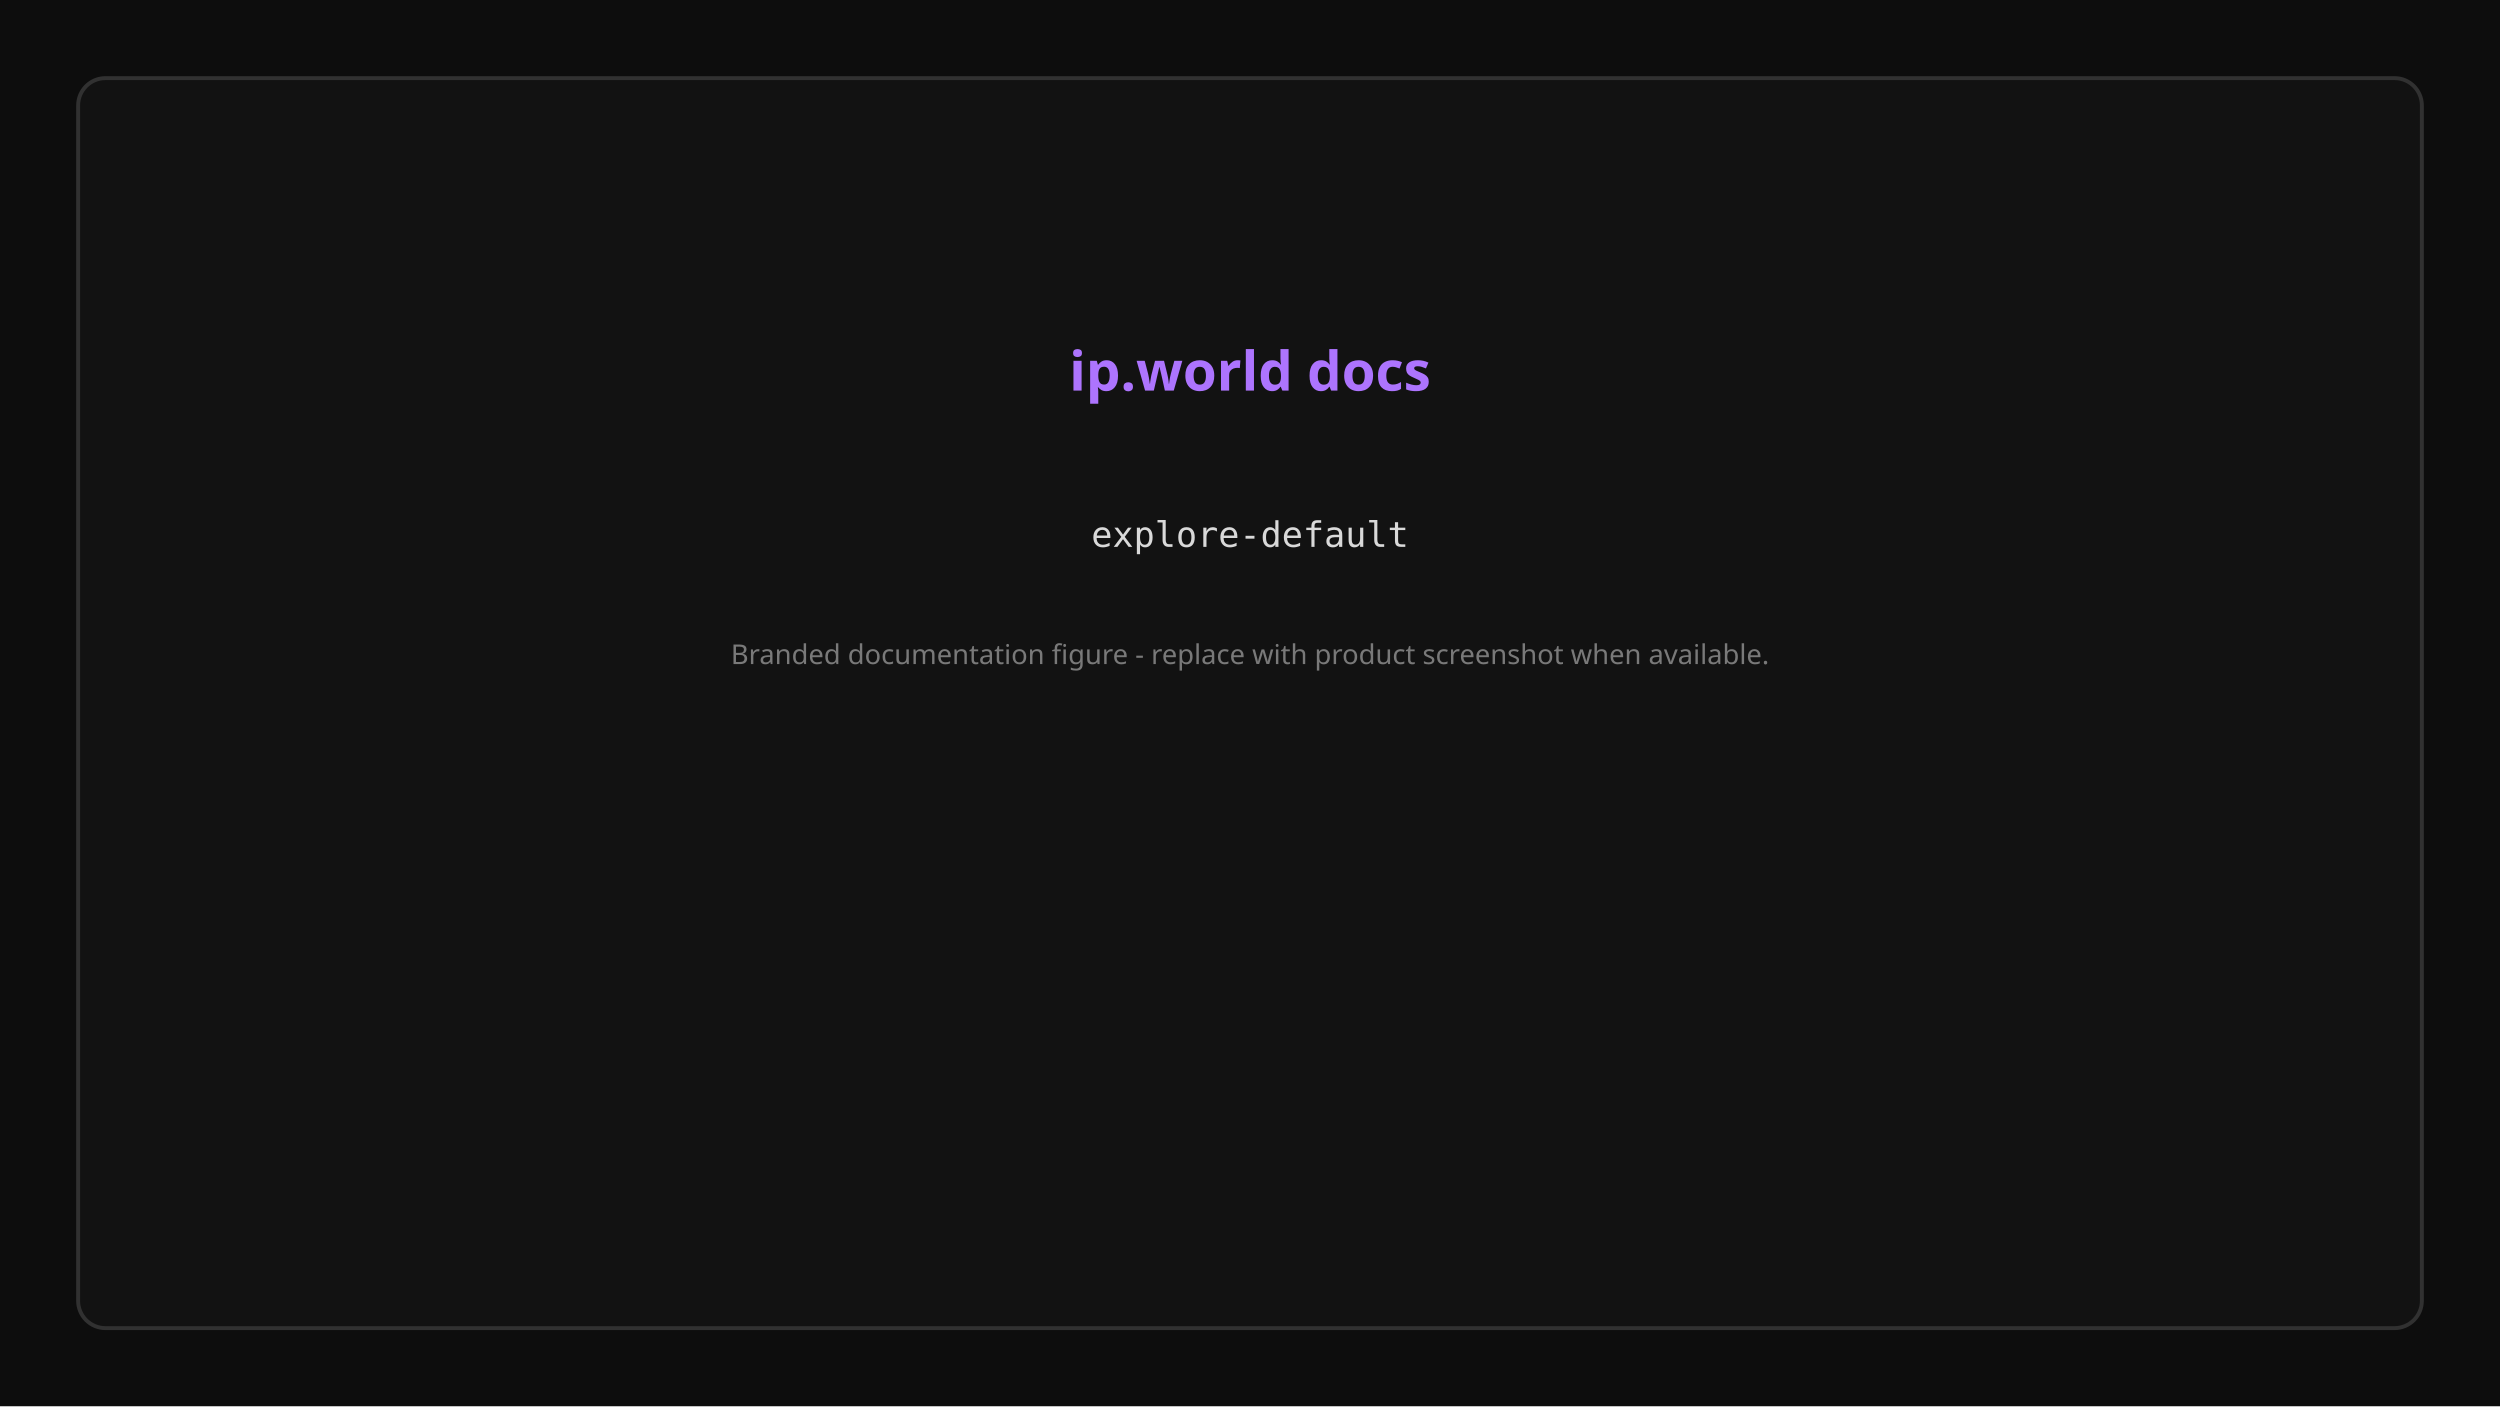
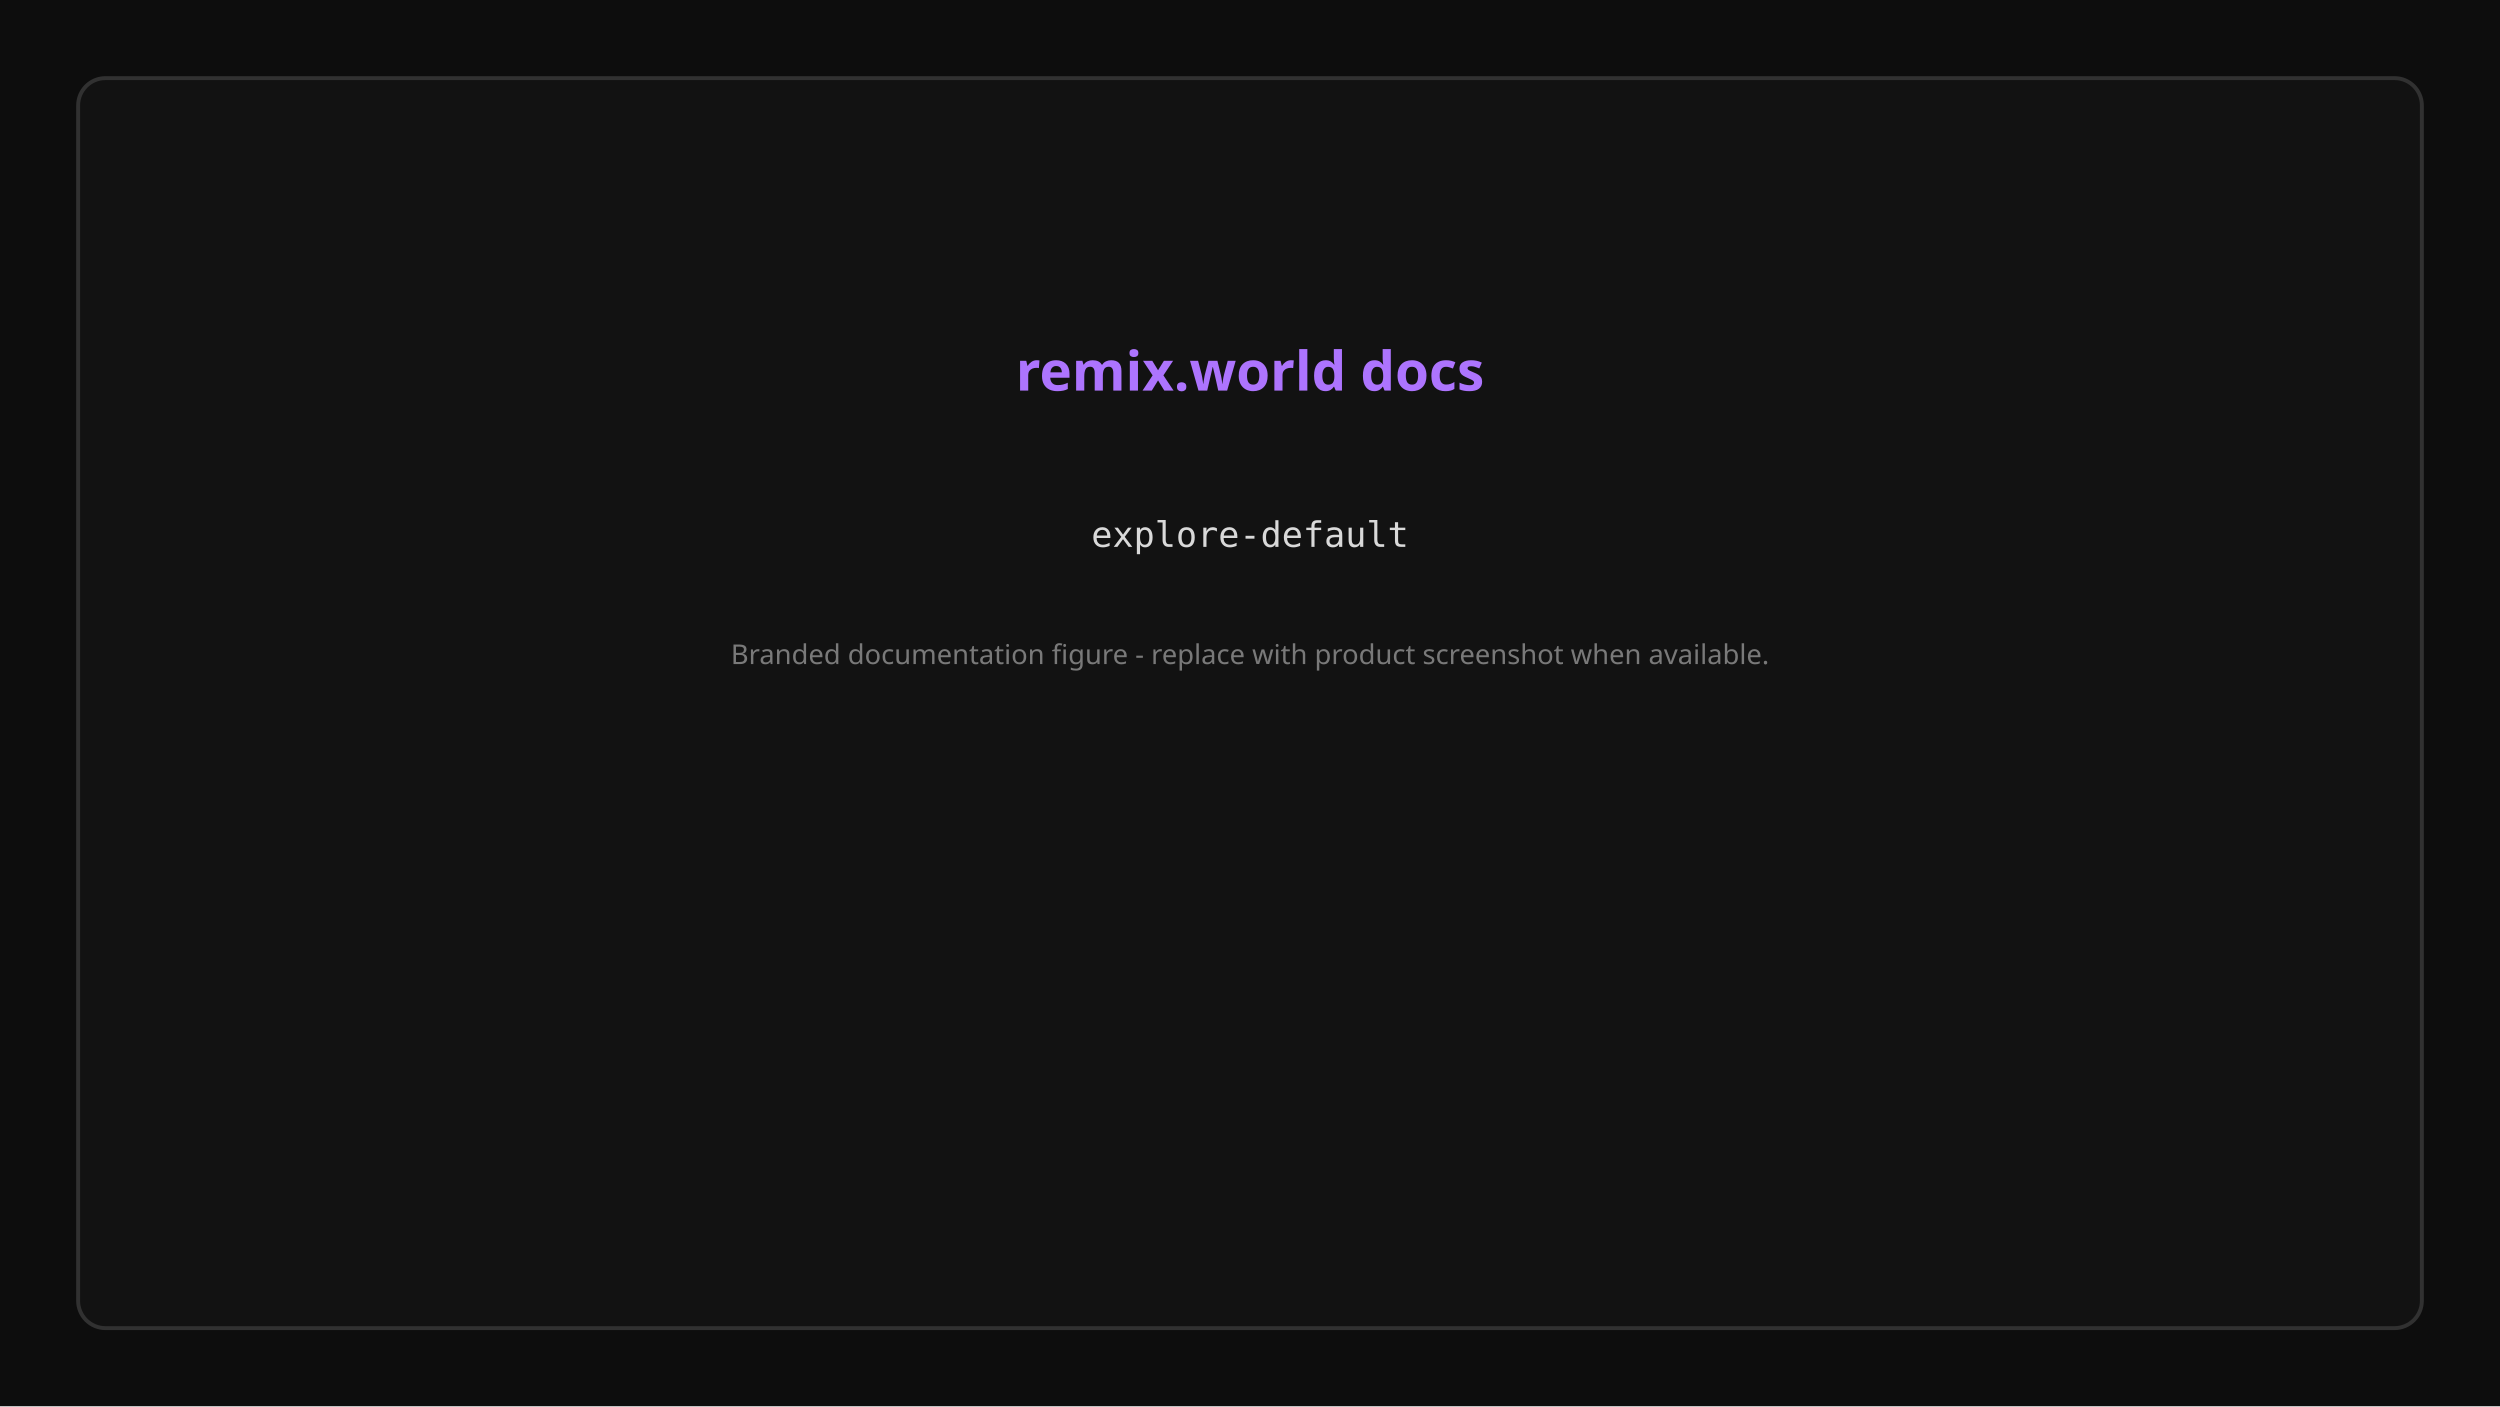
<svg xmlns="http://www.w3.org/2000/svg" width="1280" height="720" viewBox="0 0 1280 720">
  <rect width="1280" height="720" fill="#0d0d0d" />
  <rect x="40" y="40" width="1200" height="640" rx="14" fill="#121212" stroke="#313131" stroke-width="2" />
-   <text x="640" y="200" text-anchor="middle" fill="#ad74fe" font-family="ui-sans-serif,system-ui,sans-serif" font-size="28" font-weight="600">ip.world docs</text>
+   <text x="640" y="200" text-anchor="middle" fill="#ad74fe" font-family="ui-sans-serif,system-ui,sans-serif" font-size="28" font-weight="600">remix.world docs</text>
  <text id="label" x="640" y="280" text-anchor="middle" fill="#d9d9d9" font-family="ui-monospace,monospace" font-size="18">explore-default</text>
  <text x="640" y="340" text-anchor="middle" fill="#797979" font-family="ui-sans-serif,system-ui,sans-serif" font-size="14">Branded documentation figure - replace with product screenshot when available.</text>
</svg>
